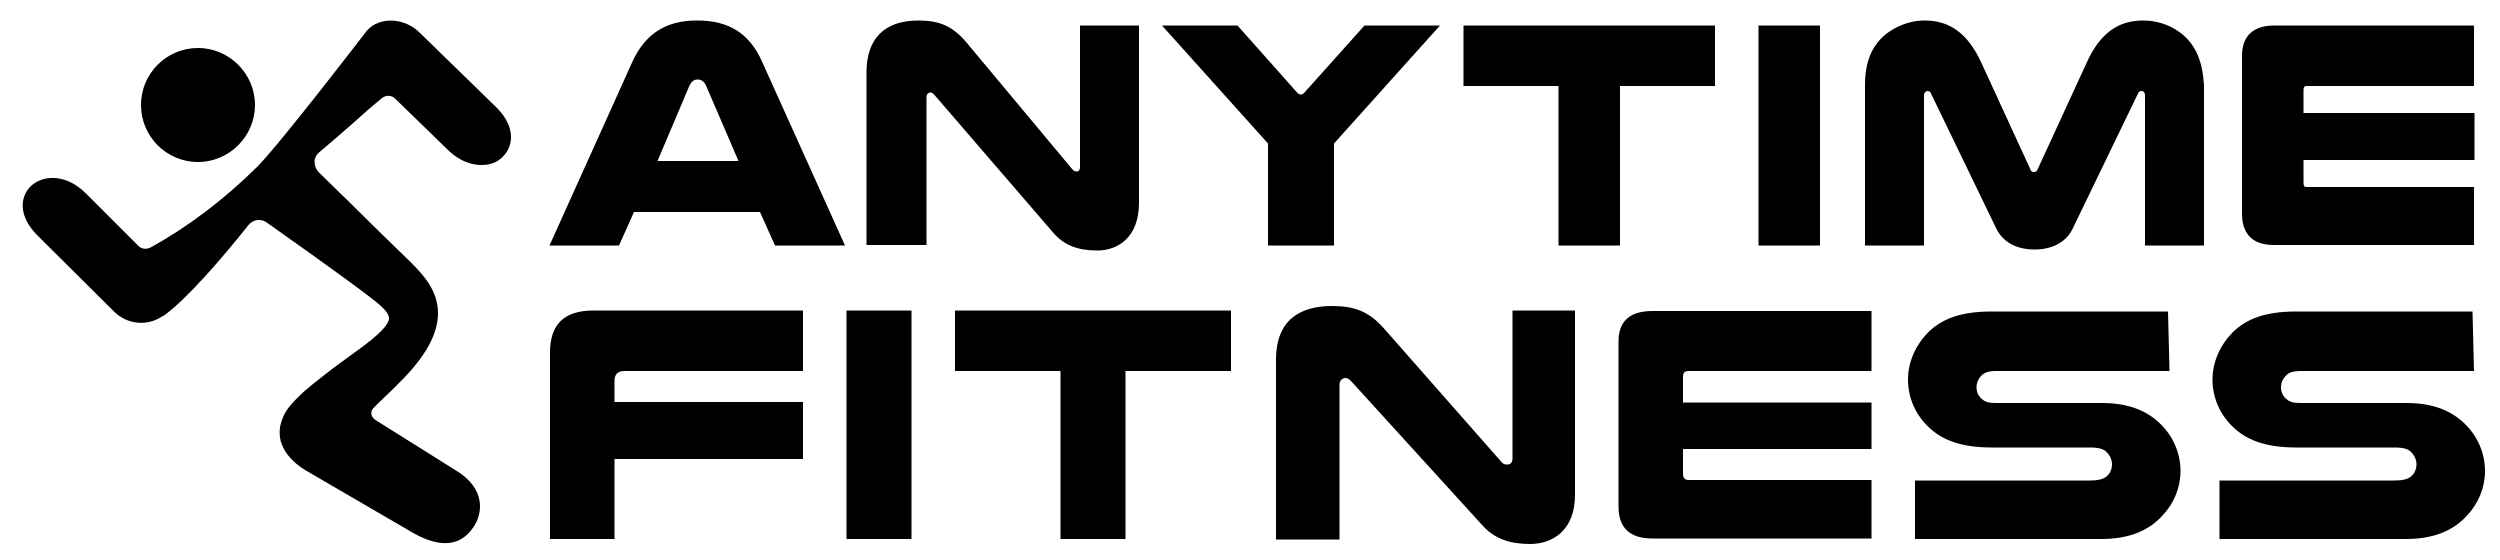
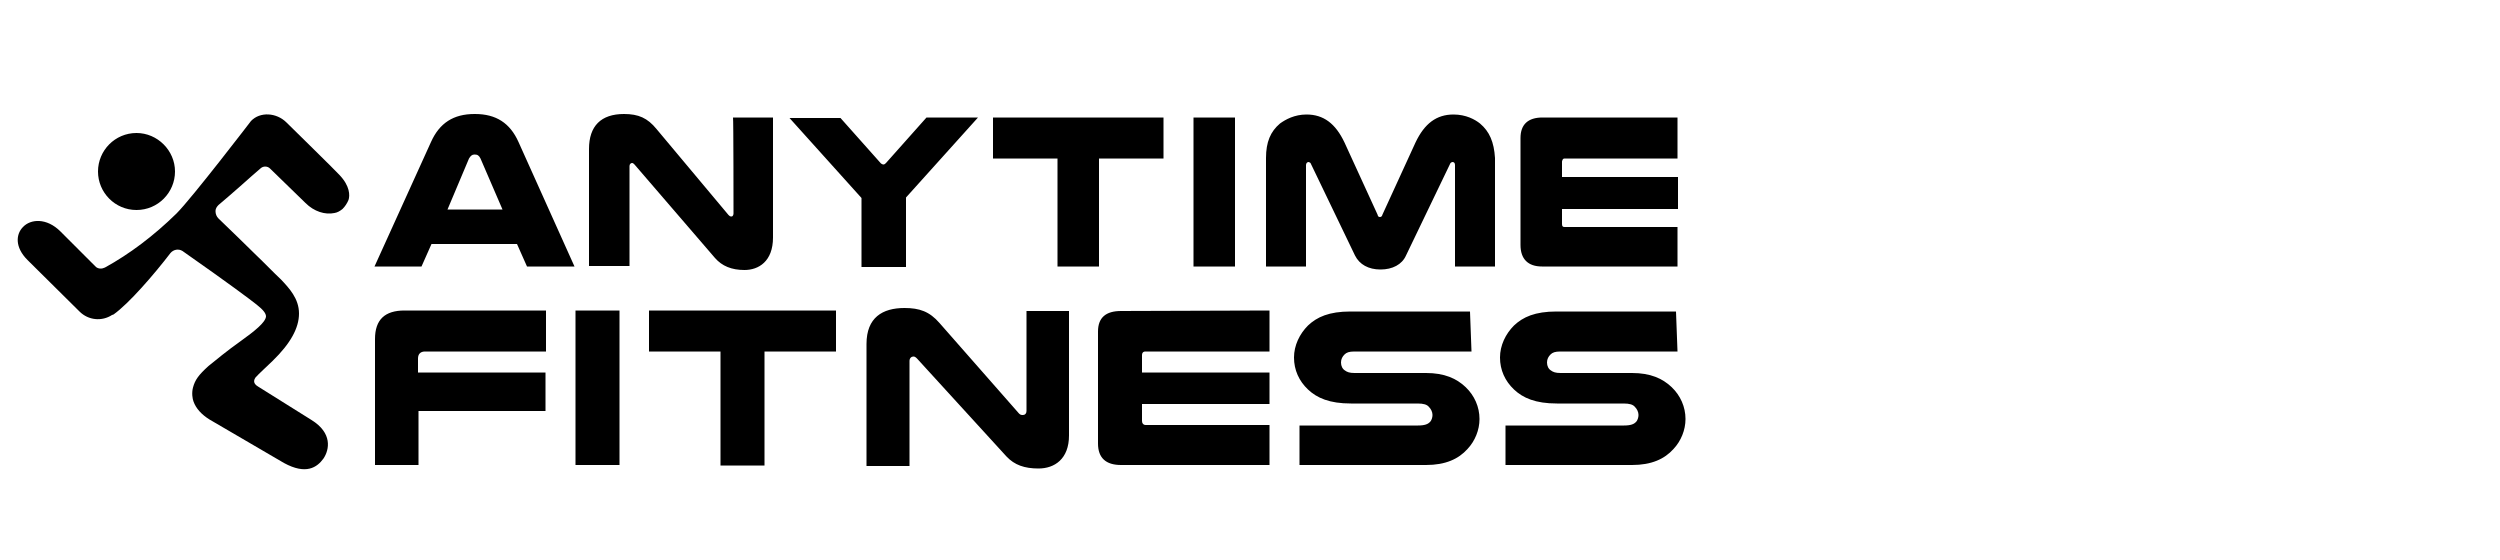
<svg xmlns="http://www.w3.org/2000/svg" viewBox="0 0 500 112">
  <defs />
-   <path d="M160.6 62.1v12.1h-35.7c-1.4 0-2 .7-2 2v4.2h37.7v11.4h-37.7v16H110V70.5c0-5.7 2.9-8.4 8.7-8.4h41.9zm21.7 0v45.7h-13V62.1h13zm63.9 0v12.1h-21.1v33.6h-13V74.2H191V62.1h55.2zM315 99c0 6.9-4.3 9.8-9 9.8-4.1 0-7.1-1.1-9.4-3.6l-26.4-29c-.4-.4-.7-.6-1.1-.6-.6 0-1.2.5-1.2 1.3v31h-12.7v-36c0-7.8 4.7-10.7 11.2-10.7 4.5 0 7.4 1.1 10.4 4.5l23.5 26.7c.4.5.8.5 1.2.5.6 0 1-.4 1-1.2V62.1H315V99zm59.3-36.9v12.1h-36.6c-.8 0-1.1.4-1.1 1.1v5.2h37.7v9.3h-37.7v5c0 .8.4 1.2 1.1 1.2h36.6v11.7h-43.8c-4.5 0-6.8-2.1-6.8-6.4v-33c0-4.1 2.3-6.1 6.8-6.1h43.8v-.1zm59.6 12.1h-34.6c-1.6 0-2.4.3-3 .9-.6.6-1 1.4-1 2.4s.5 1.9 1.2 2.4c.6.5 1.3.7 2.8.7h21.1c5.4 0 9 1.6 11.6 4.1s4.1 5.9 4.1 9.5c0 3.3-1.3 6.5-3.6 8.9-2.6 2.9-6.5 4.7-12.2 4.7H383V96.1h35c2 0 3-.4 3.6-1.1.5-.5.8-1.3.8-2.1 0-.9-.4-1.8-1-2.4-.6-.7-1.6-1-3.4-1h-19.6c-6.4 0-10.1-1.6-12.7-4.1-2.6-2.5-4.1-5.8-4.1-9.5 0-3.6 1.6-7 4.1-9.5 2.6-2.5 6.2-4.1 12.6-4.1h35.3l.3 11.9zm60.9 0h-34.6c-1.6 0-2.4.3-3 .9-.6.6-1 1.4-1 2.4s.5 1.9 1.2 2.4c.6.5 1.3.7 2.8.7h21.1c5.4 0 9 1.6 11.6 4.1s4.1 5.9 4.1 9.5c0 3.3-1.3 6.5-3.6 8.9-2.6 2.9-6.5 4.7-12.2 4.7h-37.3V96.1h35c2 0 3-.4 3.6-1.1.5-.5.8-1.3.8-2.1 0-.9-.4-1.8-1-2.4-.6-.7-1.6-1-3.4-1h-19.6c-6.4 0-10.1-1.6-12.7-4.1-2.6-2.5-4.1-5.8-4.1-9.5 0-3.6 1.6-7 4.1-9.5 2.6-2.5 6.2-4.1 12.6-4.1h35.3l.3 11.9zM216 33.4c0 .3-.1.9-.6.9-.4 0-.6-.1-.9-.4L193.3 8.5c-2.7-3.2-5.3-4.4-9.6-4.4-6.8 0-10.4 3.6-10.4 10.4V49h12V19.4c0-.6.4-.9.8-.9.3 0 .5.2.8.5l23.8 27.6c2.1 2.4 4.8 3.5 8.7 3.5 4.1 0 8.4-2.5 8.4-9.6V5.1H216v28.3zm56.9-28.3l-12 13.4c-.2.2-.4.4-.7.4s-.5-.1-.7-.3l-12-13.5h-15.1l21.2 23.6v20.4h13.2V28.7L288 5.1h-15.1zm19.7 12.1h19.1v31.9H324V17.2h19V5.1h-50.3v12.1zm59.2-12.1H364v44h-12.3v-44zm84.6 1.7c-1.5-1.2-4.1-2.7-7.8-2.7-5 0-8.6 2.6-11.2 8.3l-9.8 21.3c-.2.6-.5.7-.8.7-.4 0-.6-.1-.8-.7l-9.8-21.3c-2.6-5.6-6.2-8.3-11.2-8.3-3.6 0-6.2 1.5-7.8 2.7-2.8 2.3-4.2 5.5-4.2 10.2v32.1h11.8v-30c0-.6.4-.9.7-.9.2 0 .5.1.6.3l13.2 27.3c1.3 2.6 4 4.1 7.6 4.1s6.3-1.5 7.6-4.1l13.2-27.3c.1-.2.4-.3.6-.3.4 0 .7.3.7.9v30h11.8V17c-.3-4.7-1.6-7.9-4.4-10.2zm25 10.4h33.4V5.1h-39.9c-4.3 0-6.5 2.1-6.5 6.1v31.5c0 4.2 2.2 6.3 6.4 6.3h40V37.4h-33.4c-.5 0-.7-.1-.7-.9V32h34.2v-9.4h-34.2V18c0-.6.2-.8.7-.8zm-309-4.9c-2.5-5.6-6.6-8.2-12.9-8.2h-.1c-6.2 0-10.3 2.6-12.9 8.2l-16.6 36.8h13.9l3-6.7H152l3 6.7h14l-16.6-36.8zm-11.2 4.8l6.5 15.1h-16.2l6.4-15.1c.4-.8.9-1.2 1.6-1.2.8 0 1.3.4 1.7 1.2zM39.6 9.6c-6.3 0-11.4 5.1-11.4 11.4s5.1 11.4 11.4 11.4S51 27.2 51 21 45.9 9.6 39.6 9.6z" />
-   <path d="M83.9 6.5C81 3.6 76 3.2 73.4 6.1c0 0-17.4 22.7-22 27.3-6.8 6.7-13.9 12-21.1 16-.9.5-1.9.5-2.6-.2L17.2 38.7c-4.1-4.1-8.8-3.7-11.1-1.4-2.1 2.1-2.5 5.9 1.4 9.8l15.3 15.2c2.6 2.6 6.6 3 9.6 1l.4-.2c4.6-3.3 11.9-11.8 16.9-18.1.9-1.1 2.4-1.3 3.5-.6C67.5 54.5 73 58.6 75 60.2c2 1.6 2.8 2.6 2.8 3.5-.1 1.7-3.5 4.4-7.3 7.1-4.6 3.3-7.6 5.7-9.7 7.5-2.9 2.7-4 4.1-4.6 6.3-.5 1.6-.2 3.4.1 4.1.7 2 2.3 3.8 4.7 5.3l22 12.8c6.5 3.5 9.8 1.4 11.7-1.4 1.8-2.6 2.6-7.6-3.5-11.3l-15.8-9.9c-1.7-1-1.1-2.2-.7-2.6.8-.9 4.2-4 5-4.9 5.3-5.2 7.9-9.8 7.9-14.1 0-4.4-2.9-7.6-5.3-10-2.3-2.2-4.5-4.4-7.9-7.7-2.6-2.6-6-5.9-10.6-10.4-.6-.6-.9-1.4-.9-2.2 0-.7.4-1.4.9-1.8 1.8-1.5 4.2-3.6 6.5-5.6 2.3-2.1 4.5-4 6.1-5.3.8-.6 1.9-.6 2.6.1l10.5 10.2c2.5 2.5 5.7 3.6 8.5 2.9.9-.2 1.6-.6 2.3-1.2.8-.7 1.4-1.6 1.7-2.7.4-1.4.5-4.2-2.7-7.4l-15.4-15z" />
+   <path d="M109.2 62.1v8.2H85c-.9 0-1.4.5-1.4 1.4v2.8h25.5v7.7H83.7V93H75V67.8c0-3.9 2-5.7 5.9-5.7h28.3zm14.7 0V93h-8.8V62.1h8.8zm43.3 0v8.2h-14.3v22.8h-8.8V70.3h-14.3v-8.2h37.4zm46.6 25c0 4.7-2.9 6.6-6.1 6.6-2.8 0-4.8-.7-6.4-2.4l-17.9-19.6c-.3-.3-.5-.4-.7-.4-.4 0-.8.3-.8.9v21h-8.6V68.8c0-5.3 3.2-7.2 7.6-7.2 3 0 5 .7 7 3l15.9 18.1c.3.3.5.3.8.3.4 0 .7-.3.7-.8v-20h8.5v24.9zm40.1-25v8.2h-24.8c-.5 0-.7.3-.7.7v3.5h25.5v6.3h-25.5v3.4c0 .5.3.8.7.8h24.8v8h-29.7c-3 0-4.6-1.4-4.6-4.3V66.3c0-2.8 1.6-4.1 4.6-4.1l29.7-.1c0 .1 0 0 0 0zm40.4 8.2h-23.4c-1.1 0-1.6.2-2 .6-.4.4-.7.9-.7 1.6 0 .7.3 1.3.8 1.6.4.3.9.5 1.9.5h14.3c3.7 0 6.1 1.1 7.9 2.8 1.8 1.7 2.8 4 2.8 6.4 0 2.2-.9 4.4-2.4 6-1.8 2-4.4 3.2-8.3 3.2h-25.3v-7.9h23.7c1.4 0 2-.3 2.4-.7.3-.3.5-.9.5-1.4 0-.6-.3-1.2-.7-1.6-.4-.5-1.1-.7-2.3-.7h-13.3c-4.3 0-6.8-1.1-8.6-2.8-1.8-1.7-2.8-3.9-2.8-6.4 0-2.4 1.1-4.7 2.8-6.4 1.8-1.7 4.2-2.8 8.5-2.8H294l.3 8zm41.2 0h-23.4c-1.1 0-1.6.2-2 .6-.4.4-.7.9-.7 1.6 0 .7.3 1.3.8 1.6.4.3.9.5 1.9.5h14.3c3.7 0 6.1 1.1 7.9 2.8s2.8 4 2.8 6.4c0 2.2-.9 4.4-2.4 6-1.8 2-4.4 3.2-8.3 3.2h-25.3v-7.9h23.7c1.4 0 2-.3 2.4-.7.3-.3.5-.9.5-1.4 0-.6-.3-1.2-.7-1.6-.4-.5-1.1-.7-2.3-.7h-13.3c-4.3 0-6.8-1.1-8.6-2.8-1.8-1.7-2.8-3.9-2.8-6.4 0-2.4 1.1-4.7 2.8-6.4 1.8-1.7 4.2-2.8 8.5-2.8h23.9l.3 8zM146.7 42.7c0 .2-.1.6-.4.6-.3 0-.4-.1-.6-.3l-14.4-17.2c-1.8-2.2-3.6-3-6.5-3-4.6 0-7 2.4-7 7v23.4h8.1v-20c0-.4.3-.6.5-.6s.3.1.5.3L143 51.6c1.4 1.6 3.3 2.4 5.9 2.4 2.8 0 5.7-1.7 5.7-6.5v-24h-8c.1 0 .1 19.2.1 19.2zm38.6-19.2l-8.1 9.1c-.1.1-.3.3-.5.3s-.3-.1-.5-.2l-8.1-9.1h-10.2l14.4 16v13.8h8.9V39.5l14.4-16h-10.3zm13.3 8.2h12.9v21.6h8.3V31.7h12.9v-8.2h-34.1v8.2zm40.1-8.2h8.3v29.8h-8.3V23.5zm57.3 1.2c-1-.8-2.8-1.8-5.3-1.8-3.4 0-5.8 1.8-7.6 5.6l-6.6 14.4c-.1.4-.3.5-.5.5-.3 0-.4-.1-.5-.5l-6.6-14.4c-1.8-3.8-4.2-5.6-7.6-5.6-2.4 0-4.2 1-5.3 1.8-1.9 1.6-2.8 3.7-2.8 6.9v21.7h8V33c0-.4.3-.6.5-.6.1 0 .3.1.4.2l8.9 18.5c.9 1.8 2.7 2.8 5.1 2.8s4.3-1 5.1-2.8l8.9-18.5c.1-.1.3-.2.4-.2.3 0 .5.2.5.6v20.3h8V31.6c-.2-3.2-1.1-5.3-3-6.9zm16.9 7h22.6v-8.2h-27c-2.9 0-4.4 1.4-4.4 4.1V49c0 2.8 1.5 4.3 4.3 4.3h27.1v-7.9h-22.6c-.3 0-.5-.1-.5-.6v-3h23.2v-6.4h-23.2v-3.1c.1-.4.2-.6.5-.6zm-209.2-3.3c-1.7-3.8-4.5-5.6-8.7-5.6h-.1c-4.2 0-7 1.8-8.7 5.6L74.9 53.3h9.4l2-4.5h17.1l2 4.5h9.5l-11.2-24.9zm-7.6 3.3l4.4 10.2h-11l4.3-10.2c.3-.5.6-.8 1.1-.8.6 0 .9.2 1.2.8zm-68.8-5.1c-4.3 0-7.7 3.5-7.7 7.7S23 42 27.3 42s7.7-3.5 7.7-7.7-3.5-7.7-7.7-7.7z" />
+   <path d="M57.3 24.5c-2-2-5.3-2.2-7.1-.3 0 0-11.8 15.4-14.9 18.5-4.6 4.5-9.4 8.1-14.3 10.8-.6.3-1.3.3-1.8-.1l-7.1-7.1c-2.8-2.8-6-2.5-7.5-.9-1.4 1.4-1.7 4 .9 6.6l10.4 10.3c1.8 1.8 4.5 2 6.5.7l.3-.1c3.1-2.2 8.1-8 11.4-12.3.6-.7 1.6-.9 2.4-.4 9.7 6.8 13.4 9.6 14.8 10.7s1.9 1.8 1.9 2.4c-.1 1.2-2.4 3-4.9 4.8-3.1 2.2-5.1 3.9-6.6 5.1-2 1.8-2.7 2.8-3.1 4.3-.3 1.1-.1 2.3.1 2.8.5 1.4 1.6 2.6 3.2 3.6l14.9 8.7c4.4 2.4 6.6.9 7.9-.9 1.2-1.8 1.8-5.1-2.4-7.7l-10.7-6.7c-1.2-.7-.7-1.5-.5-1.8.5-.6 2.8-2.7 3.4-3.3 3.6-3.5 5.3-6.6 5.3-9.5 0-3-2-5.1-3.6-6.8-1.6-1.5-3-3-5.3-5.2-1.8-1.8-4.1-4-7.2-7-.4-.4-.6-.9-.6-1.5 0-.5.3-.9.6-1.2 1.2-1 2.8-2.4 4.4-3.8 1.6-1.4 3-2.7 4.1-3.6.5-.4 1.3-.4 1.8.1l7.1 6.9c1.7 1.7 3.9 2.4 5.8 2 .6-.1 1.1-.4 1.6-.8.5-.5.9-1.1 1.2-1.8.3-.9.3-2.8-1.8-5-.2-.3-10.6-10.5-10.6-10.5z" />
</svg>
